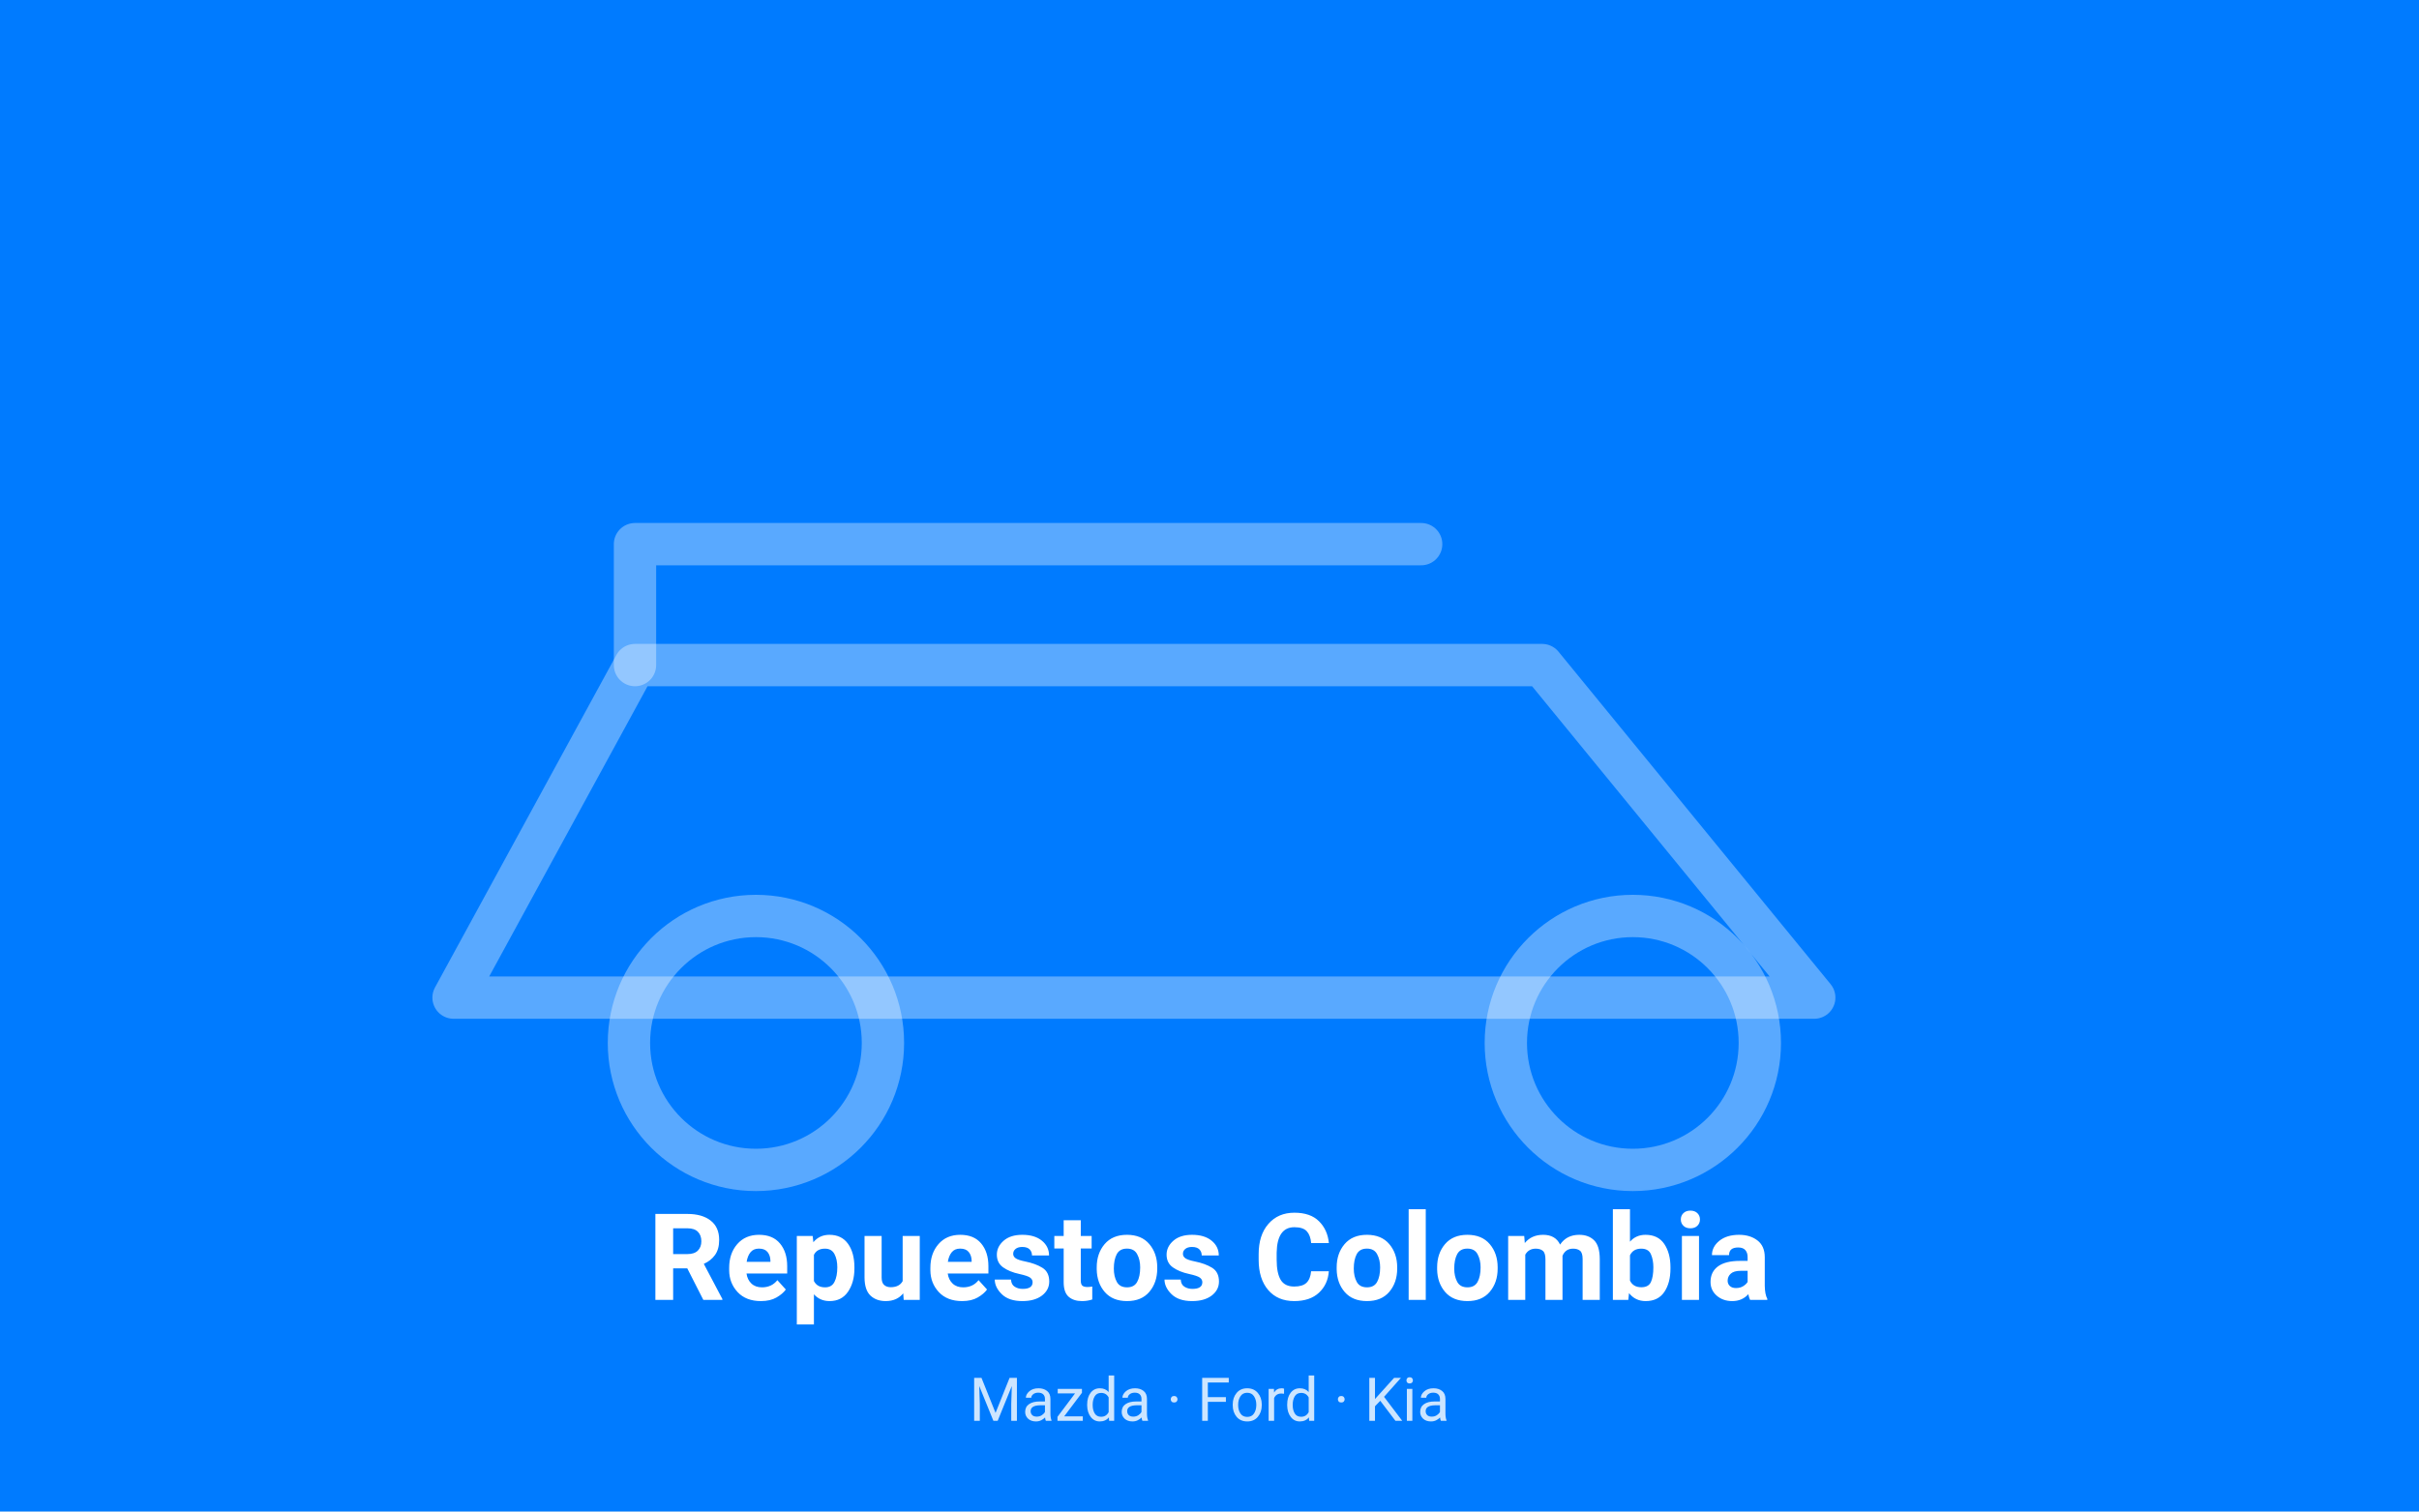
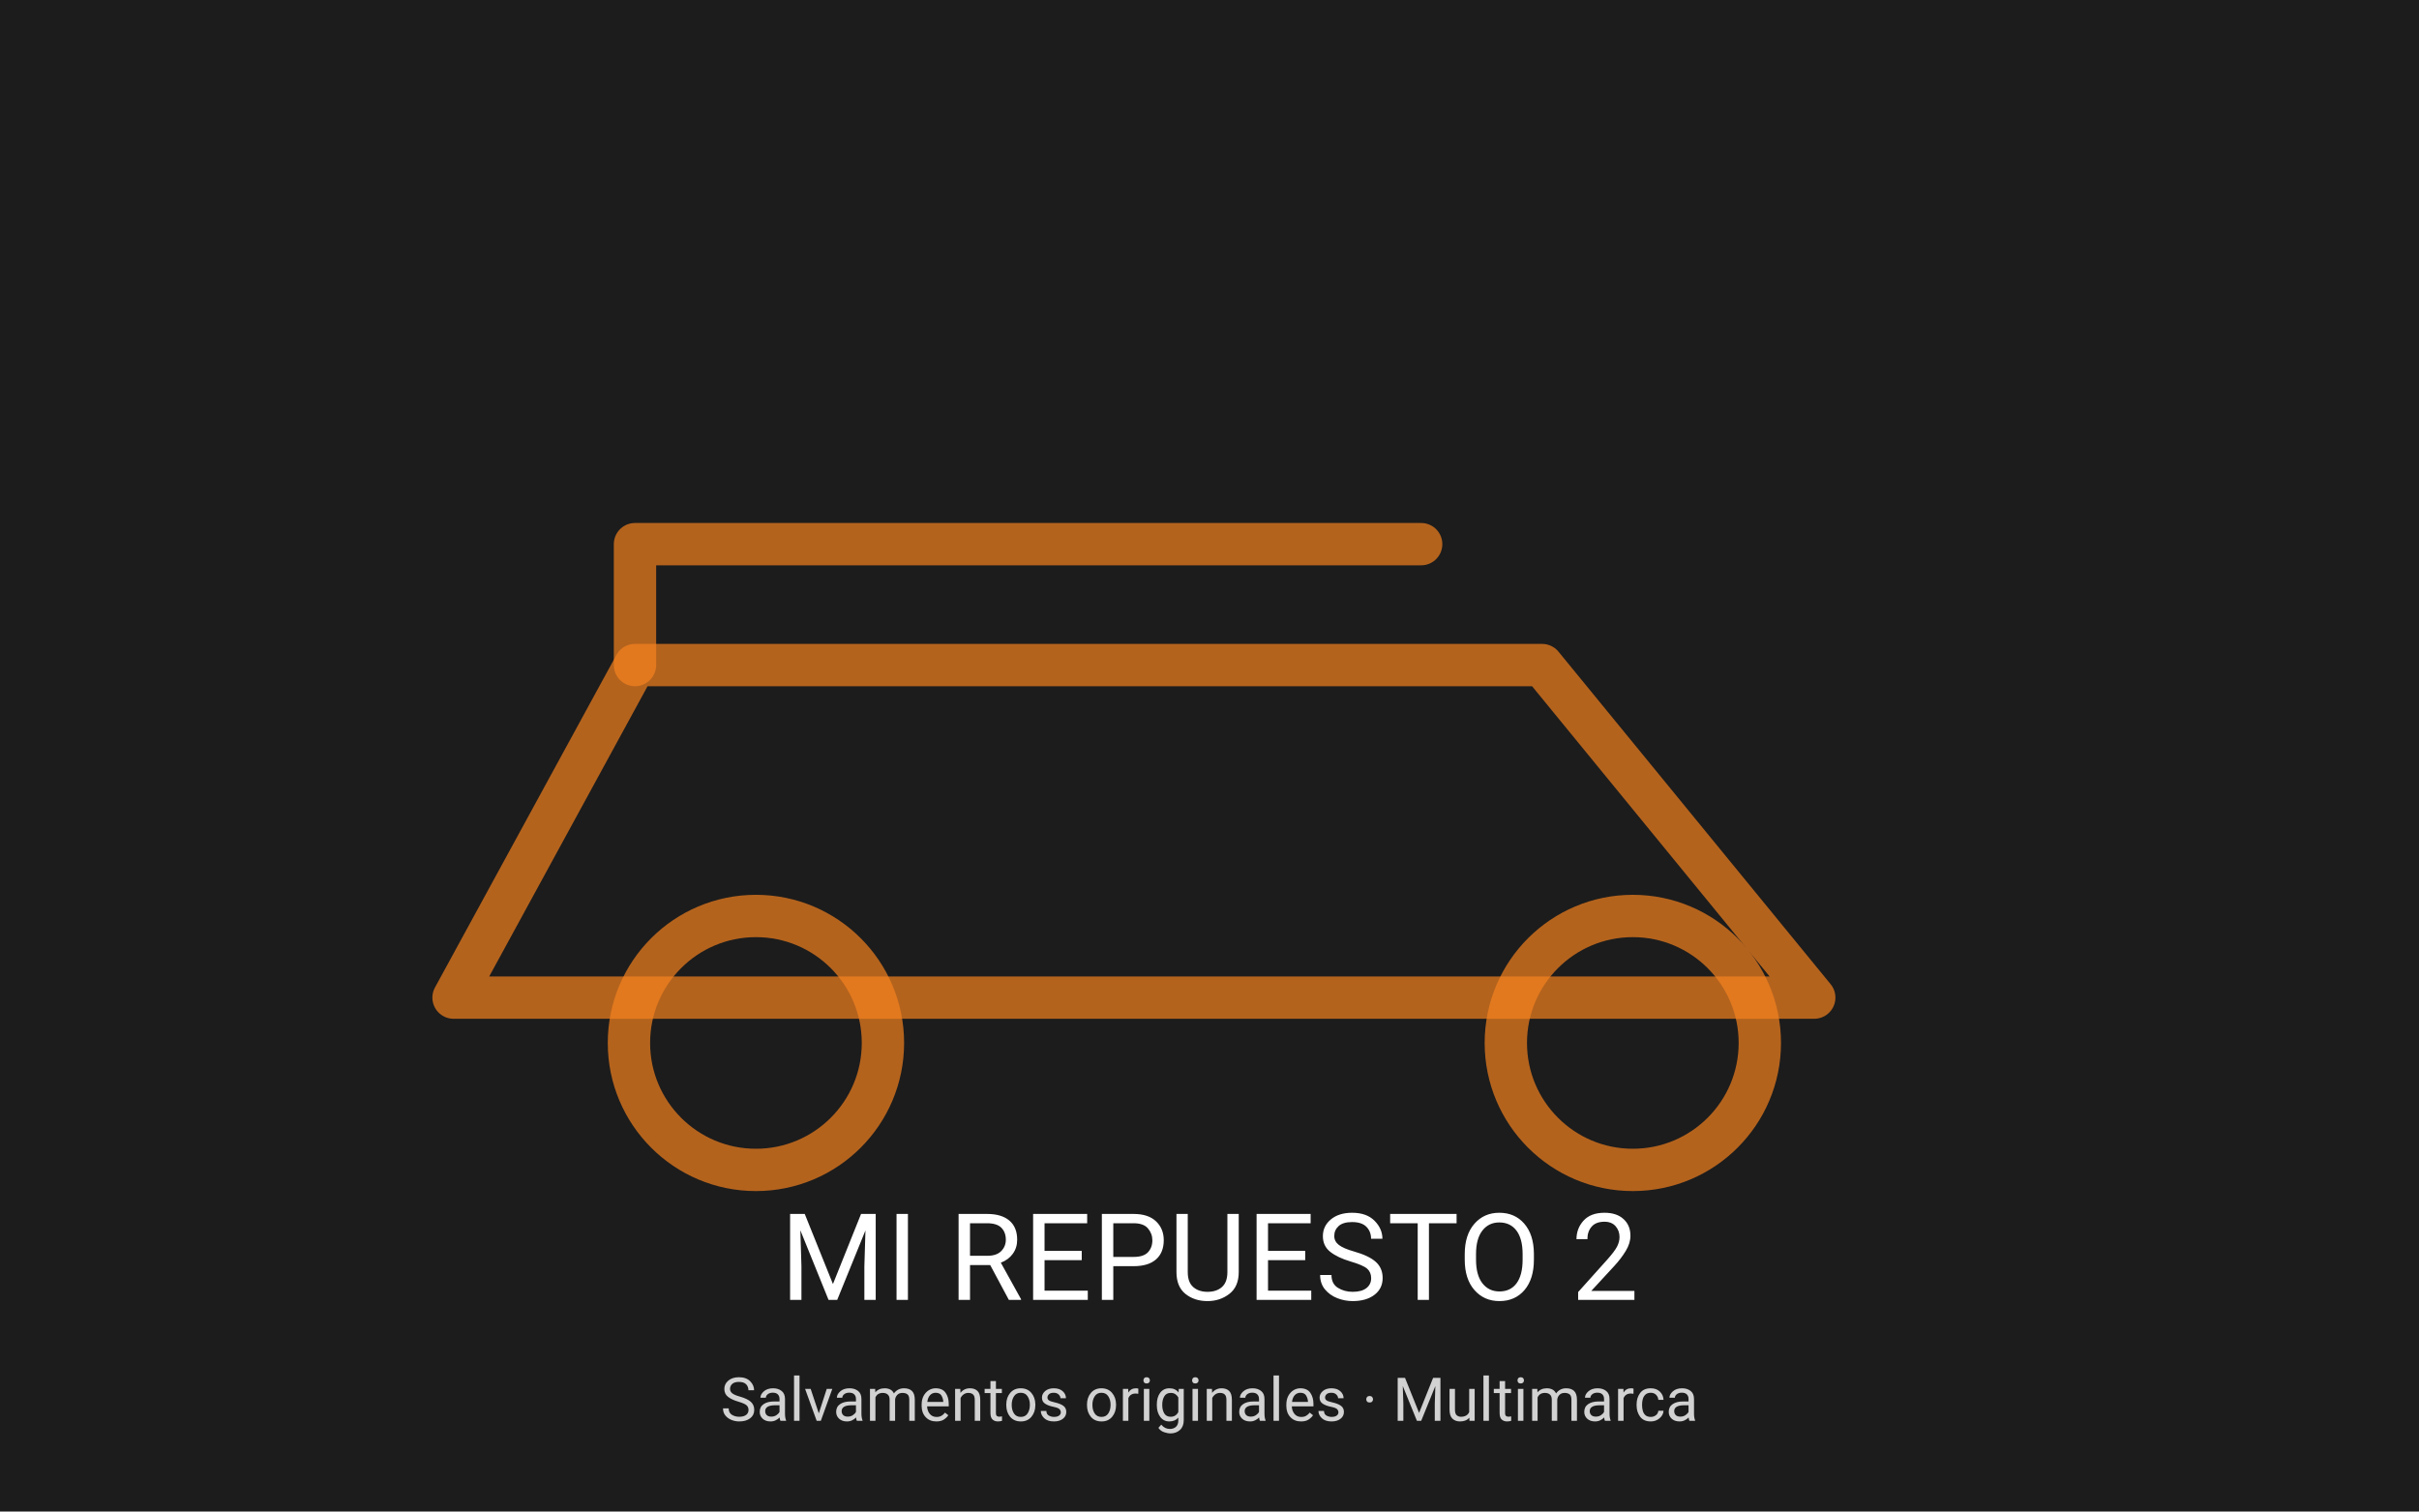
- <svg xmlns="http://www.w3.org/2000/svg" viewBox="0 0 800 500" width="800" height="500" role="img" aria-label="Repuestos Colombia">
-   <rect width="800" height="500" fill="#007bff" />
-   <g fill="none" stroke="rgba(255,255,255,0.35)" stroke-width="14" stroke-linecap="round" stroke-linejoin="round">
+ <svg xmlns="http://www.w3.org/2000/svg" viewBox="0 0 800 500" width="800" height="500" role="img" aria-label="Mi Repuesto 2">
+   <rect width="800" height="500" fill="#1c1c1c" />
+   <g fill="none" stroke="rgba(245,130,31,0.7)" stroke-width="14" stroke-linecap="round" stroke-linejoin="round">
    <path d="M150 330 l60 -110 h300 l90 110 z" />
    <circle cx="250" cy="345" r="42" />
    <circle cx="540" cy="345" r="42" />
    <path d="M210 220 v-40 h260" />
  </g>
-   <text x="400" y="430" font-family="-apple-system,Segoe UI,Roboto,Arial,sans-serif" font-size="40" font-weight="600" fill="#ffffff" text-anchor="middle">Repuestos Colombia</text>
-   <text x="400" y="470" font-family="-apple-system,Segoe UI,Roboto,Arial,sans-serif" font-size="20" fill="rgba(255,255,255,0.8)" text-anchor="middle">Mazda · Ford · Kia</text>
+   <text x="400" y="430" font-family="Archivo Black,-apple-system,Segoe UI,Roboto,Arial,sans-serif" font-size="40" font-weight="400" fill="#ffffff" text-anchor="middle">MI REPUESTO 2</text>
+   <text x="400" y="470" font-family="-apple-system,Segoe UI,Roboto,Arial,sans-serif" font-size="20" fill="rgba(255,255,255,0.8)" text-anchor="middle">Salvamentos originales · Multimarca</text>
</svg>
